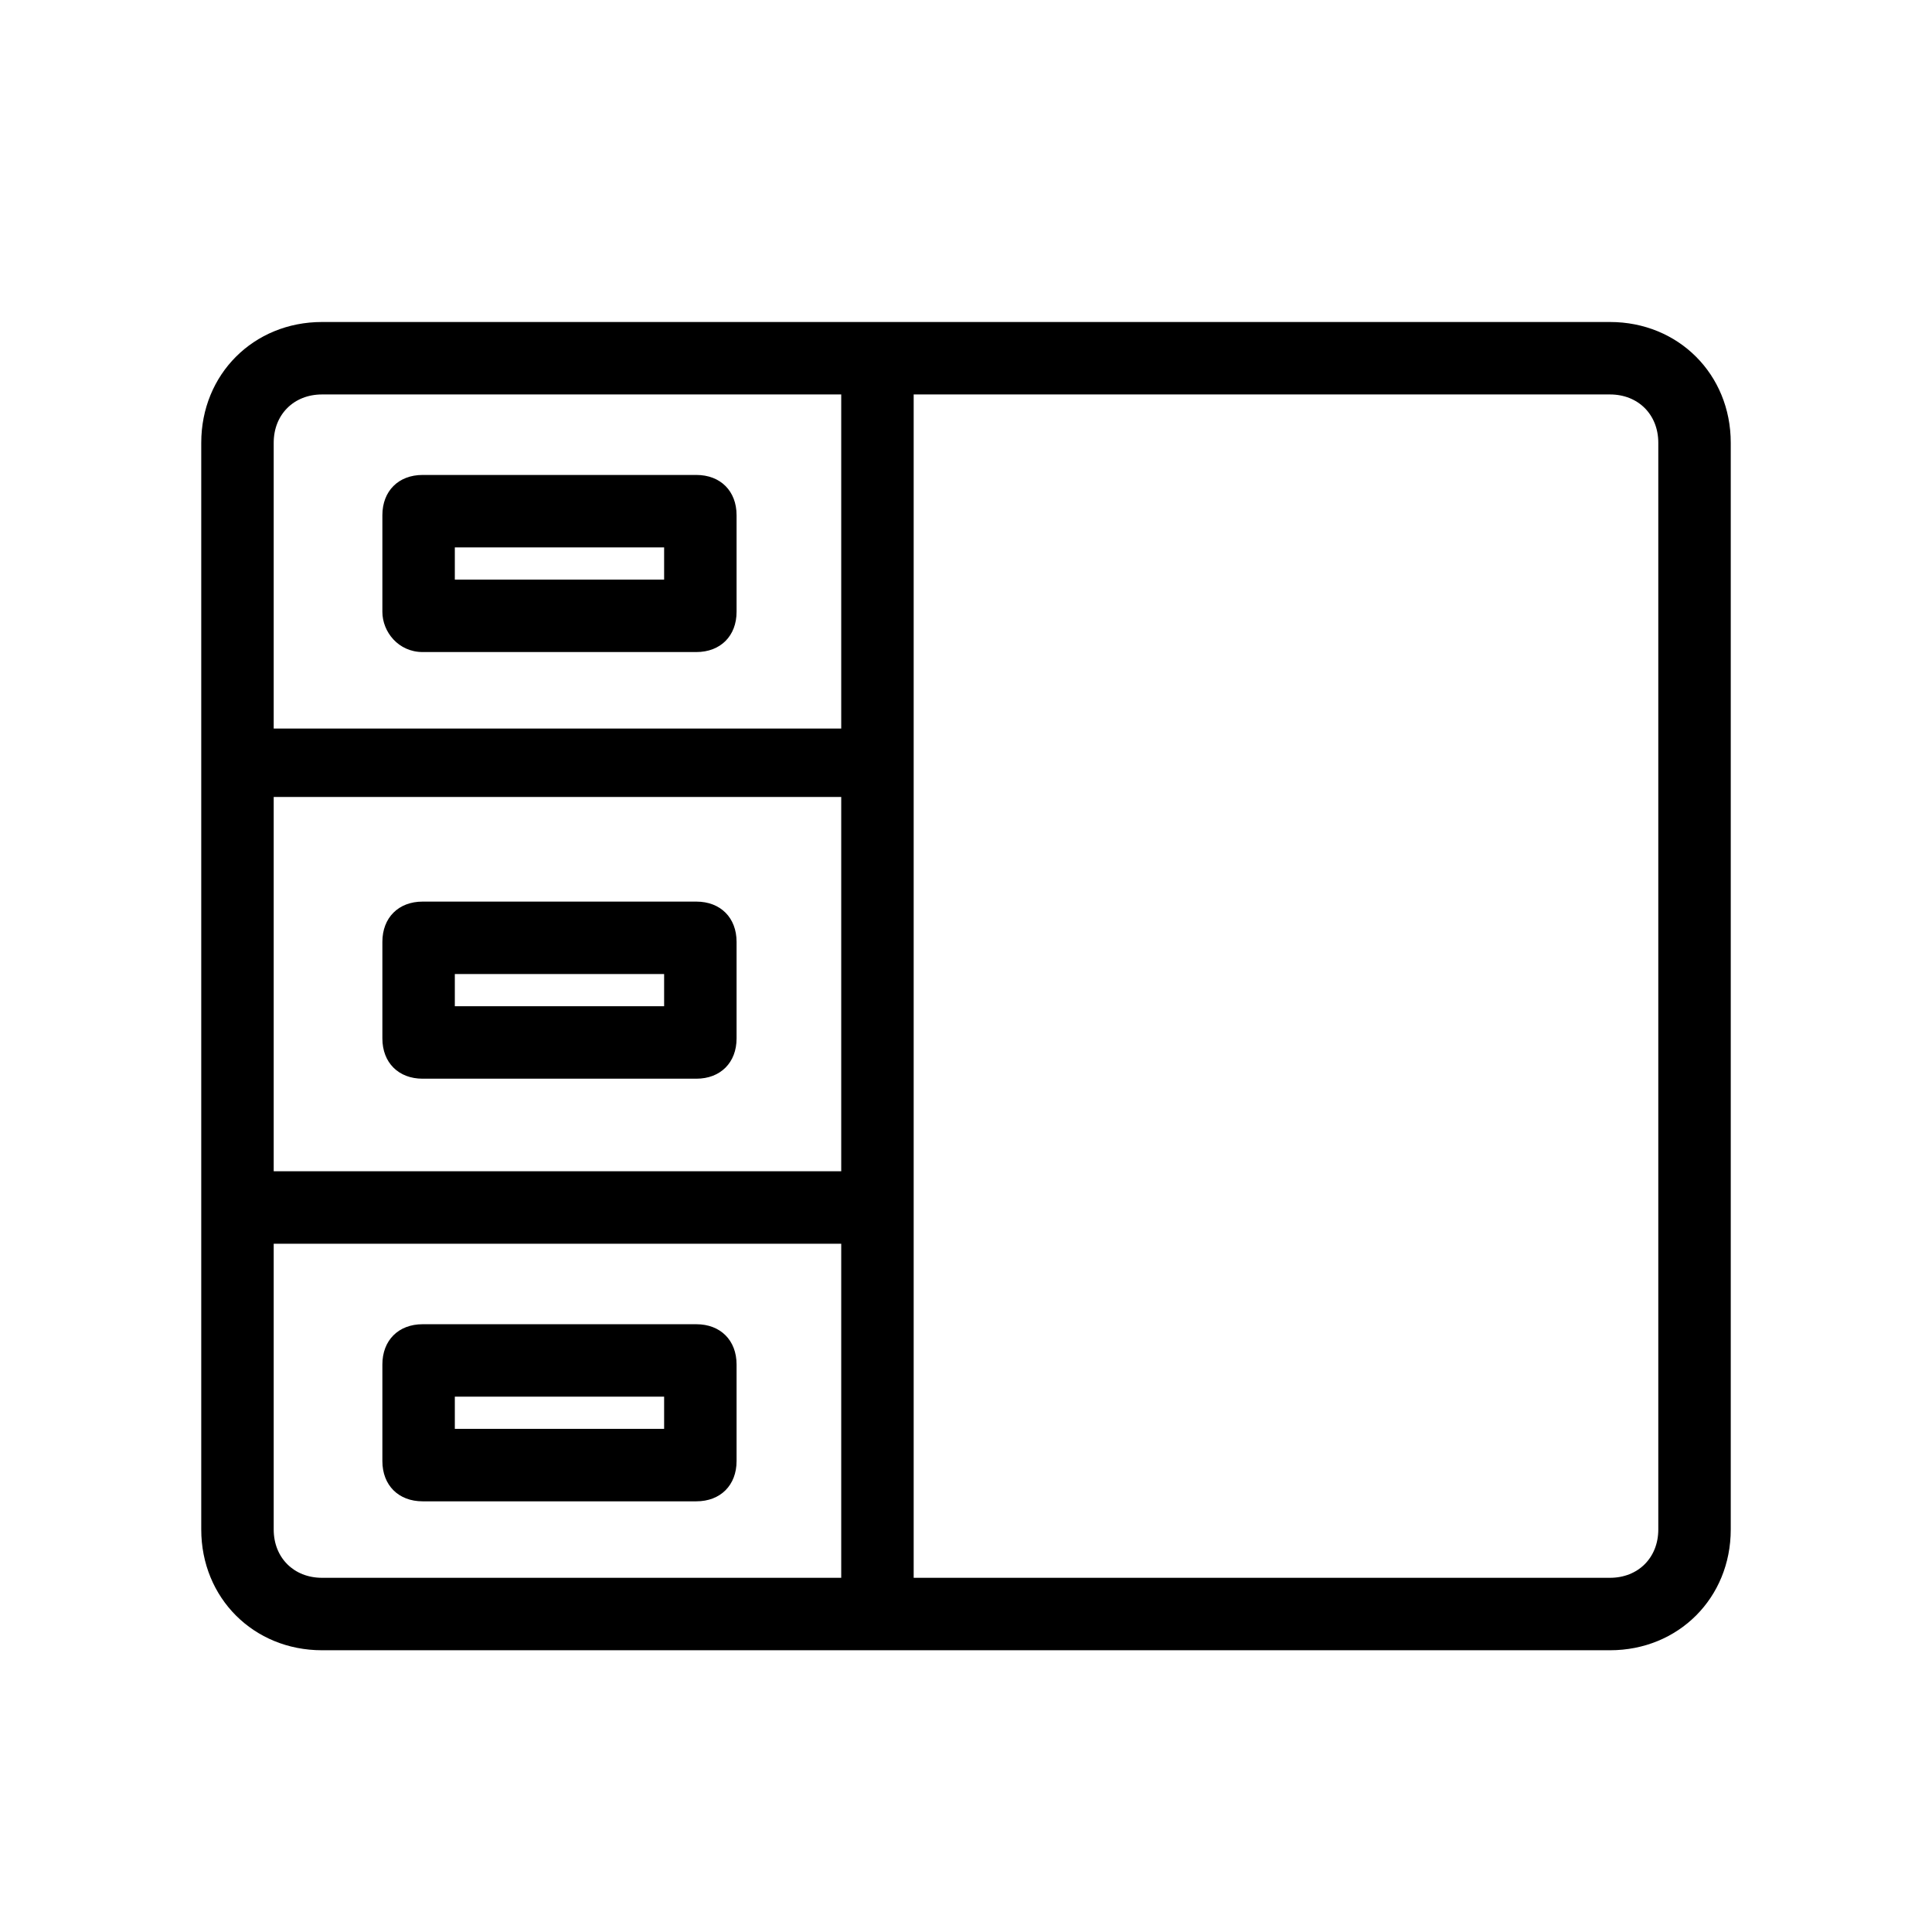
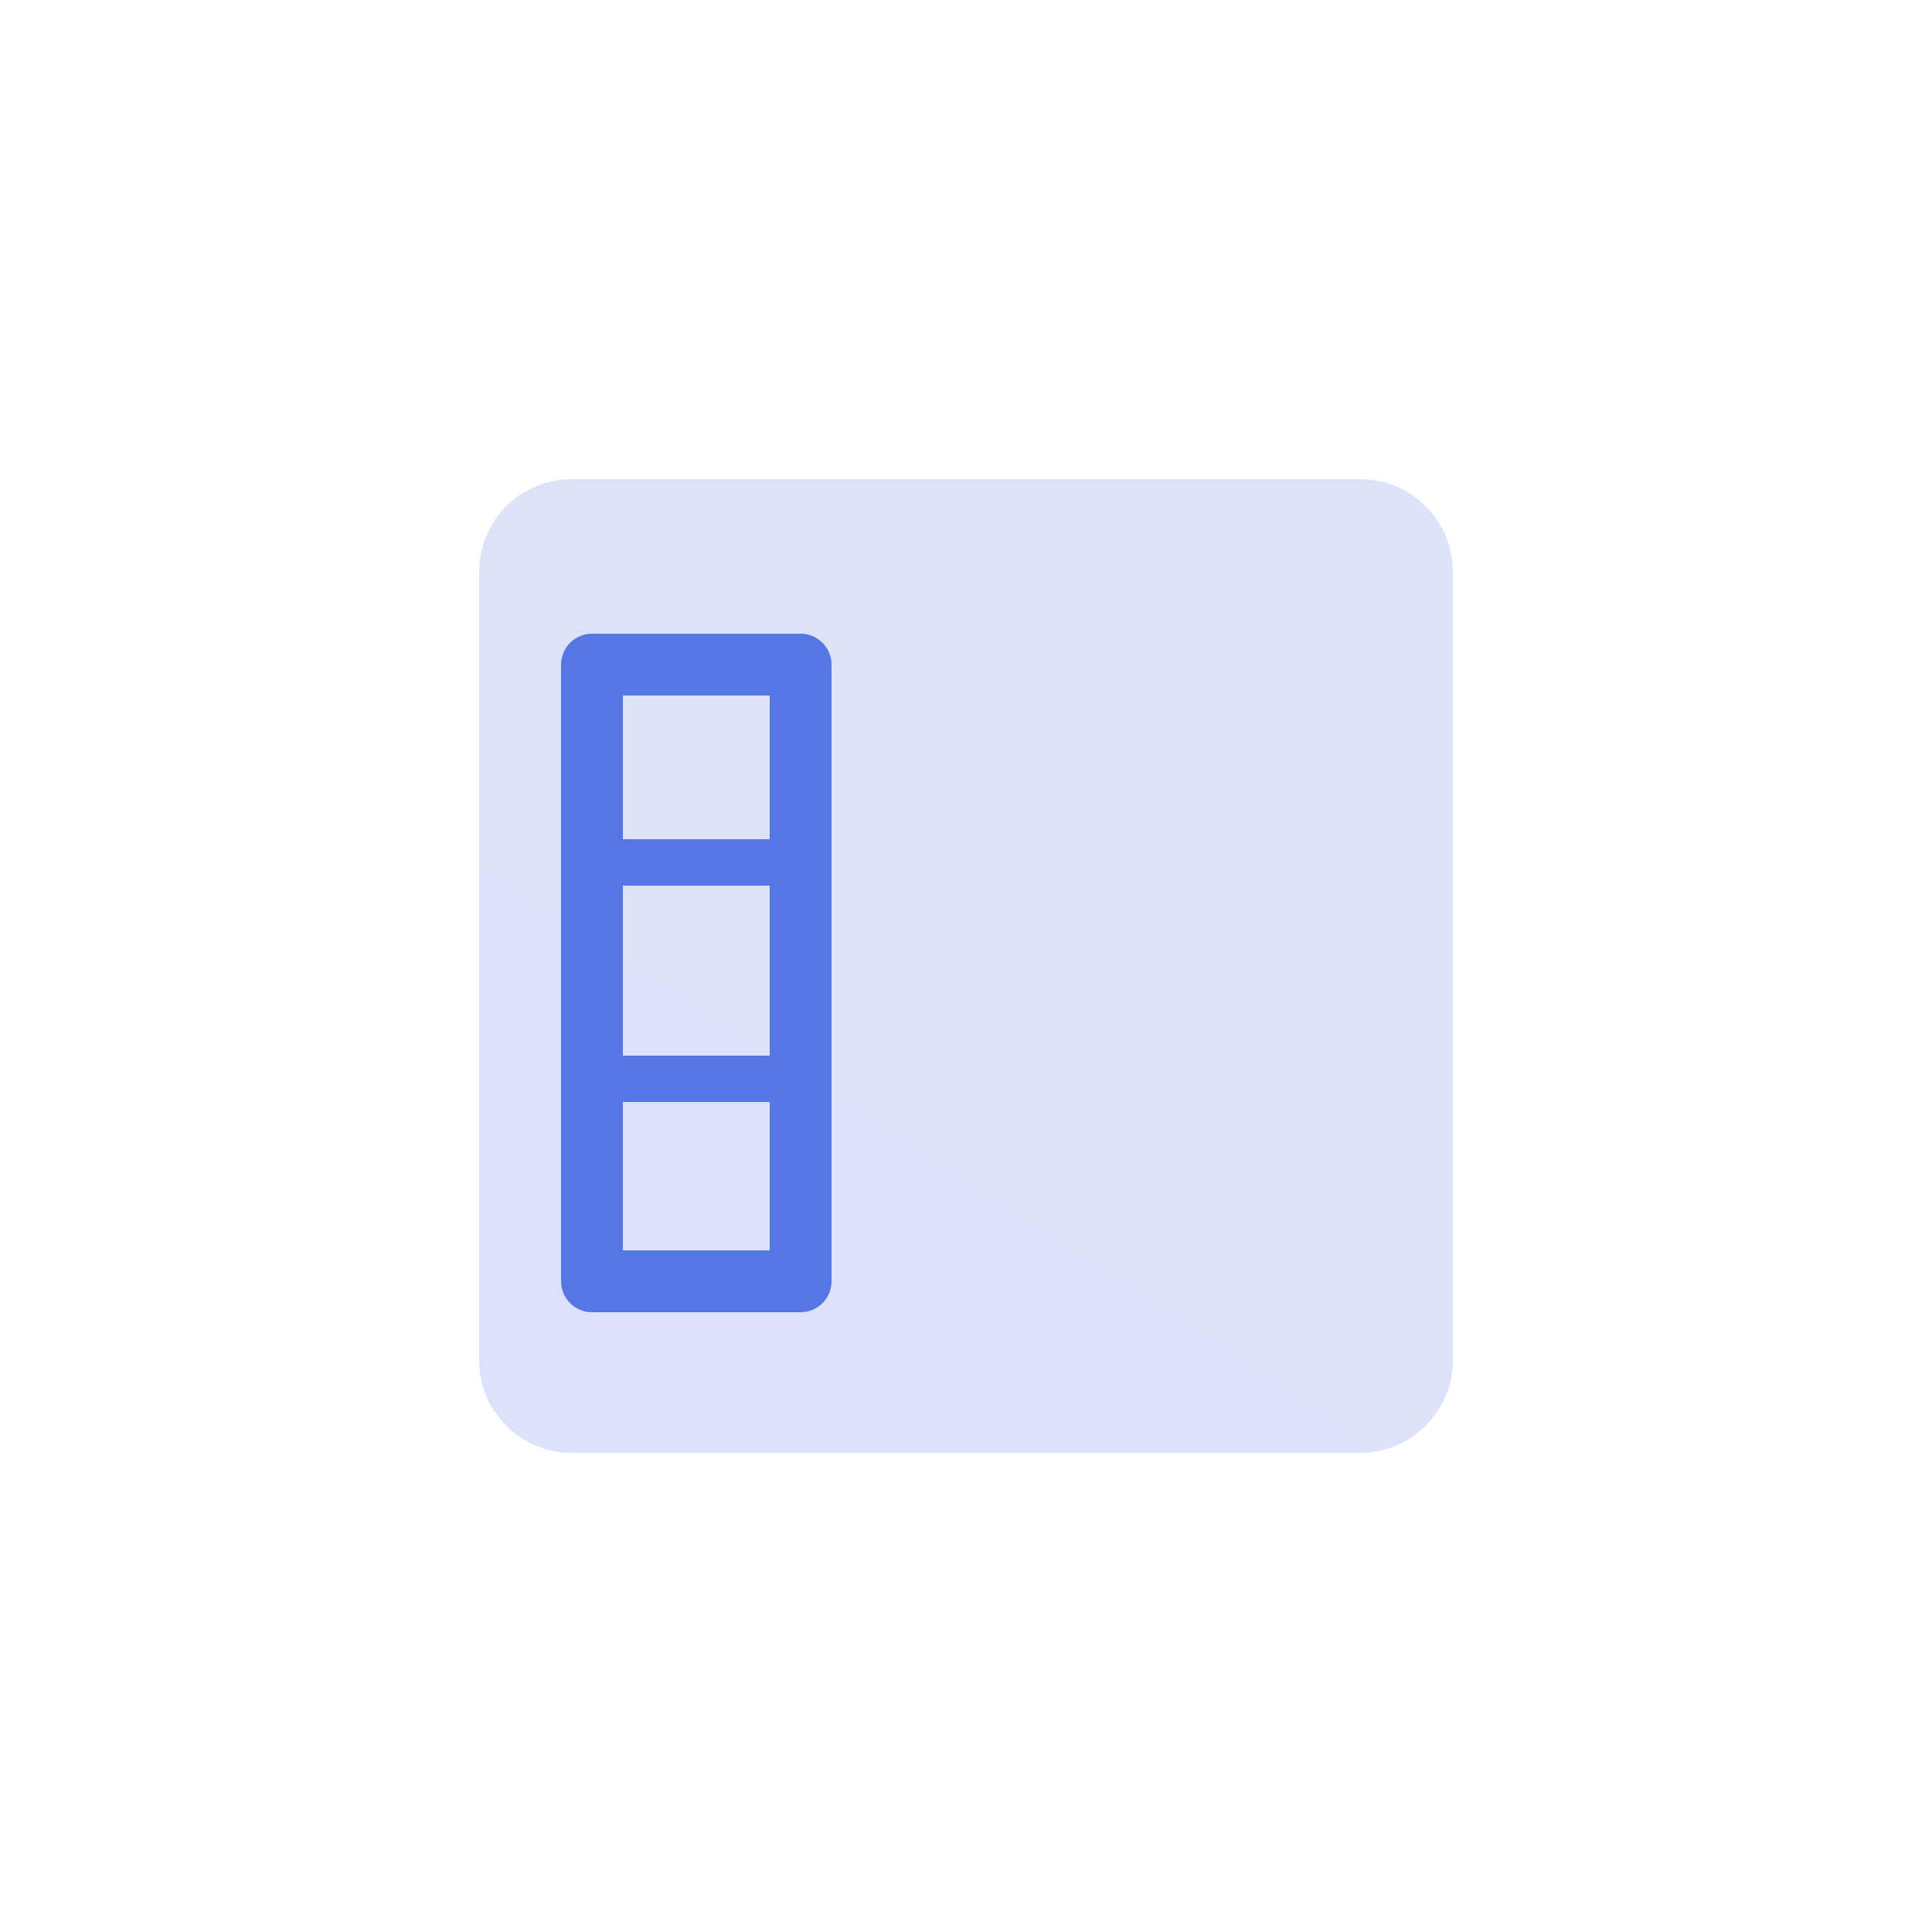
- <svg xmlns="http://www.w3.org/2000/svg" version="1.1" id="图层_1" x="0px" y="0px" viewBox="0 0 48 48" style="enable-background:new 0 0 48 48;" xml:space="preserve">
-   <style type="text/css">
- 	.st0{fill-rule:evenodd;clip-rule:evenodd;fill:currentColor;}
- </style>
-   <path id="矢量_209" class="st0" d="M40,8c1.7,0,3,1.3,3,3v27c0,1.7-1.3,3-3,3H8c-1.7,0-3-1.3-3-3V11c0-1.7,1.3-3,3-3H40z   M22.7,9.8v29.4H40c0.7,0,1.2-0.5,1.2-1.2V11c0-0.7-0.5-1.2-1.2-1.2H22.7z M20.9,39.2v-8.3H6.8V38c0,0.7,0.5,1.2,1.2,1.2H20.9z   M20.9,29.1v-9.3H6.8v9.3H20.9z M20.9,18.1V9.8H8c-0.7,0-1.2,0.5-1.2,1.2v7.1H20.9z M9.5,12.8c0-0.6,0.4-1,1-1h6.8c0.6,0,1,0.4,1,1  v2.4c0,0.6-0.4,1-1,1h-6.8c-0.6,0-1-0.5-1-1V12.8z M16.5,13.6h-5.2v0.8h5.2V13.6z M9.5,23.4c0-0.6,0.4-1,1-1h6.8c0.6,0,1,0.4,1,1  v2.4c0,0.6-0.4,1-1,1h-6.8c-0.6,0-1-0.4-1-1V23.4z M16.5,24.2h-5.2V25h5.2V24.2z M9.5,33.9c0-0.6,0.4-1,1-1h6.8c0.6,0,1,0.4,1,1v2.4  c0,0.6-0.4,1-1,1h-6.8c-0.6,0-1-0.4-1-1V33.9z M16.5,34.7h-5.2v0.8h5.2V34.7z" />
+ <svg xmlns="http://www.w3.org/2000/svg" width="125px" height="125px" viewBox="0 0 125 125" version="1.1">
+   <defs>
+     <linearGradient x1="44.099%" y1="86.839%" x2="128.793%" y2="-43.825%" id="linearGradient-1">
+       <stop stop-color="#5073E5" offset="0%" />
+       <stop stop-color="#5E7CE0" offset="100%" />
+     </linearGradient>
+   </defs>
+   <g id="组件" stroke="none" stroke-width="1" fill="none" fill-rule="evenodd">
+     <g id="视频" transform="translate(31, 31)">
+       <rect id="矩形" fill="url(#linearGradient-1)" fill-rule="nonzero" opacity="0.204" x="0" y="0" width="63" height="63" rx="6" />
+       <g id="navigationv" transform="translate(6, 12)" stroke="#5677E3" stroke-linejoin="round">
+         <rect id="矩形" stroke-width="4" x="1.3" y="0" width="13.5" height="39.9" />
+         <line x1="0" y1="12.8" x2="14.6" y2="12.8" id="路径" stroke-width="3" />
+         <line x1="0" y1="26.8" x2="14.6" y2="26.8" id="路径" stroke-width="3" />
+       </g>
+     </g>
+   </g>
</svg>
